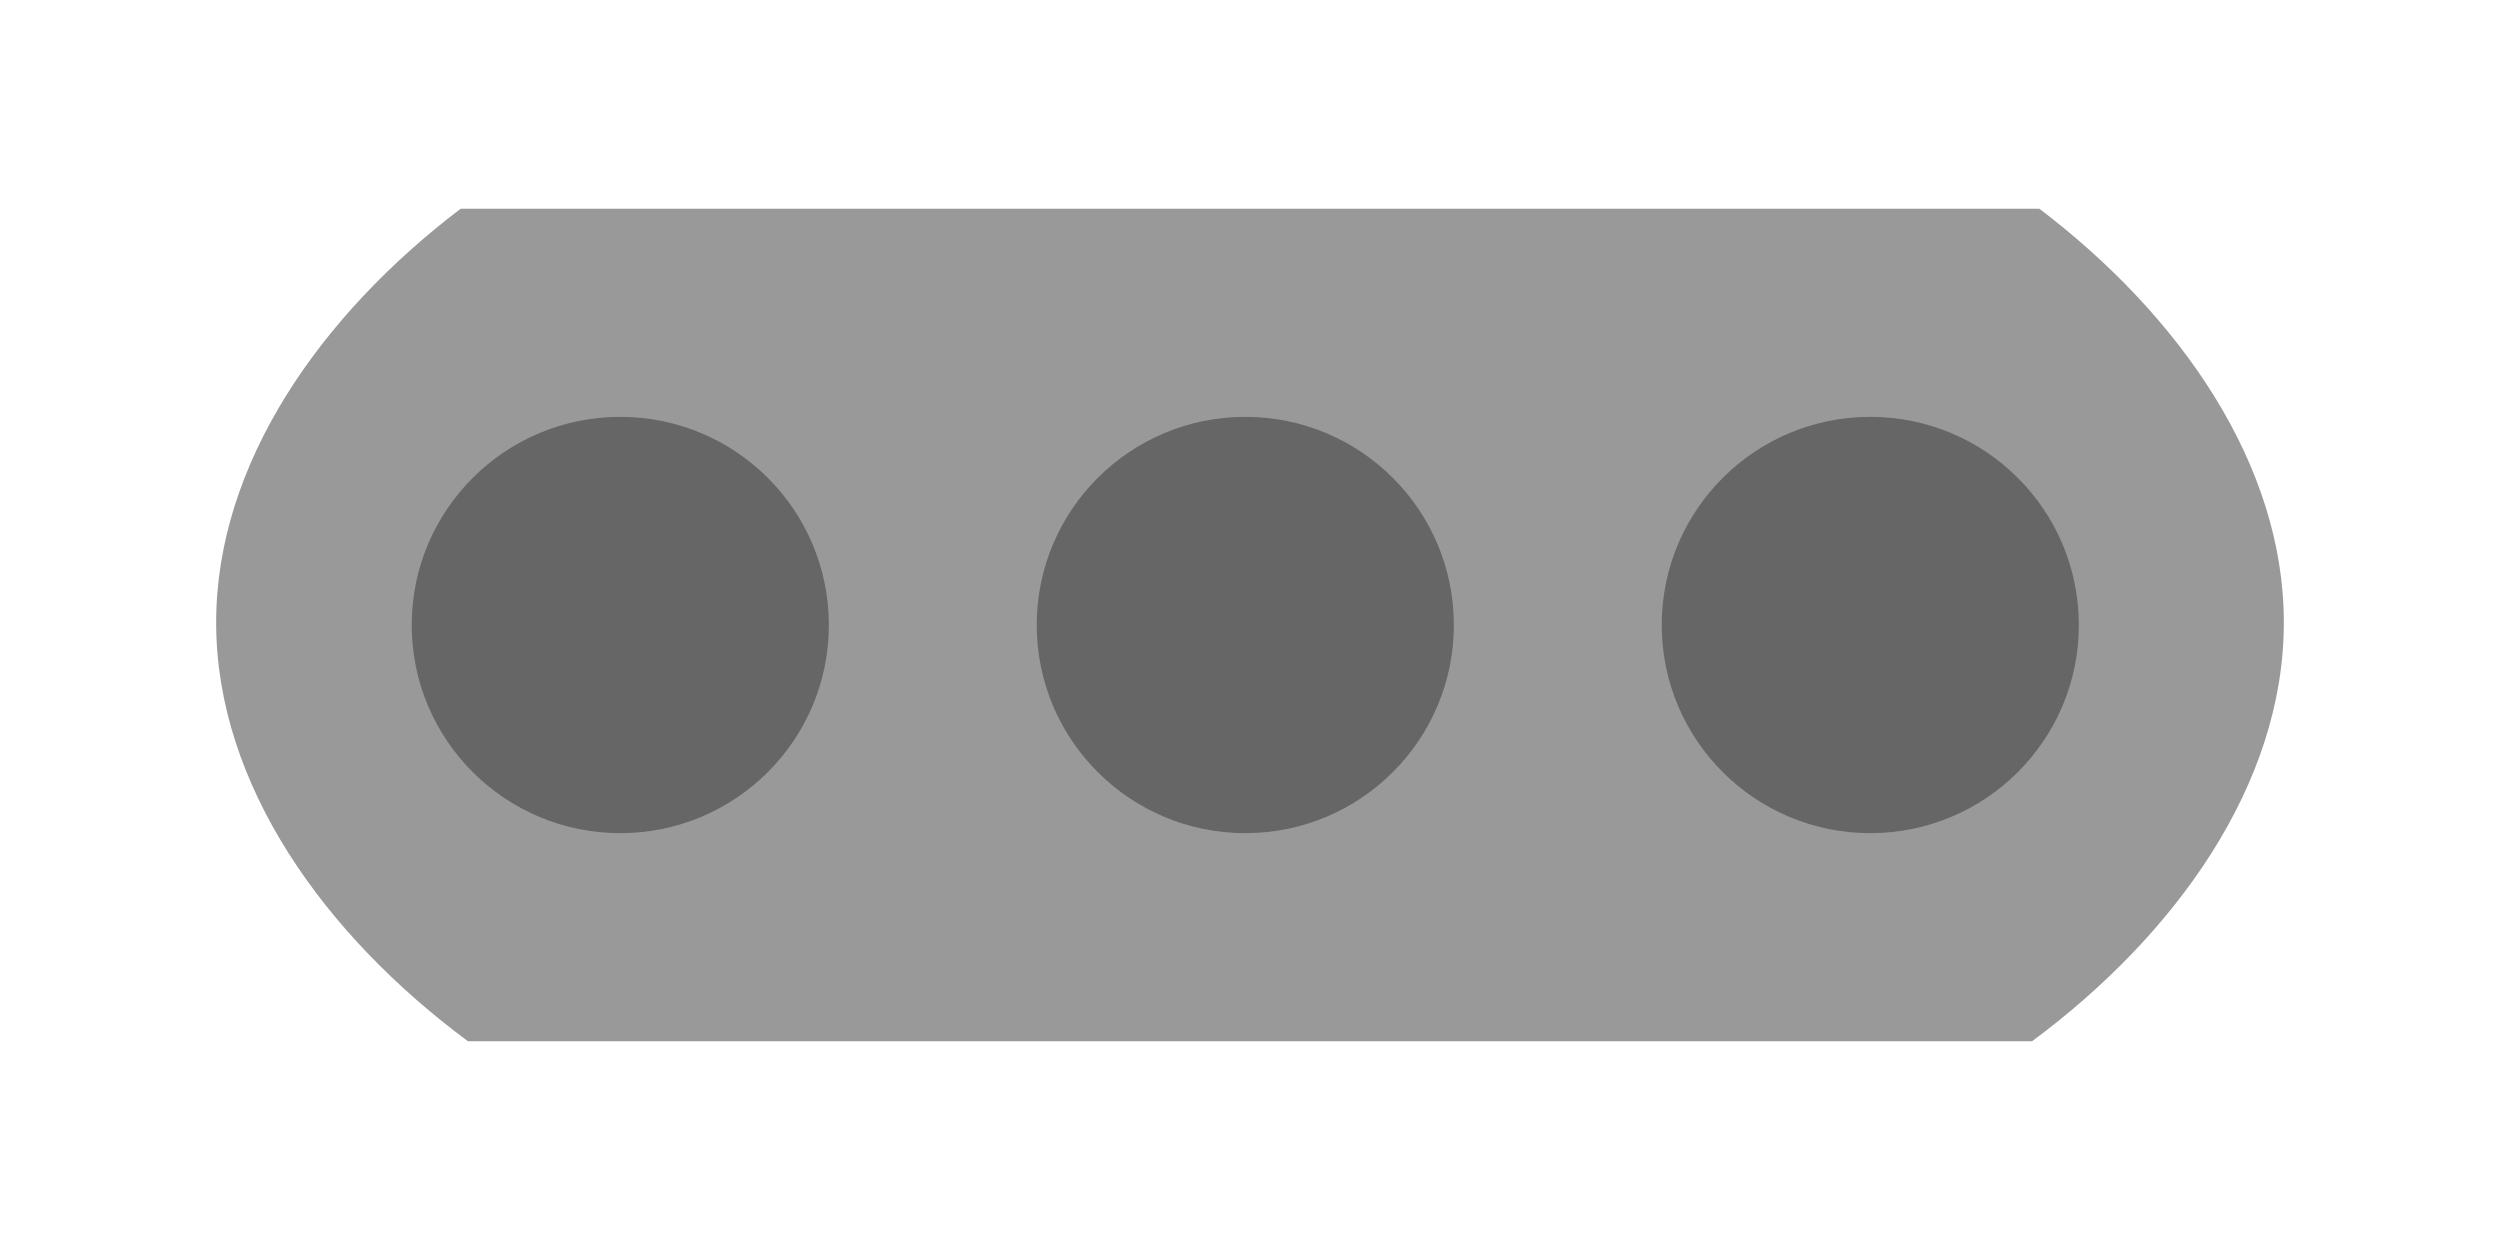
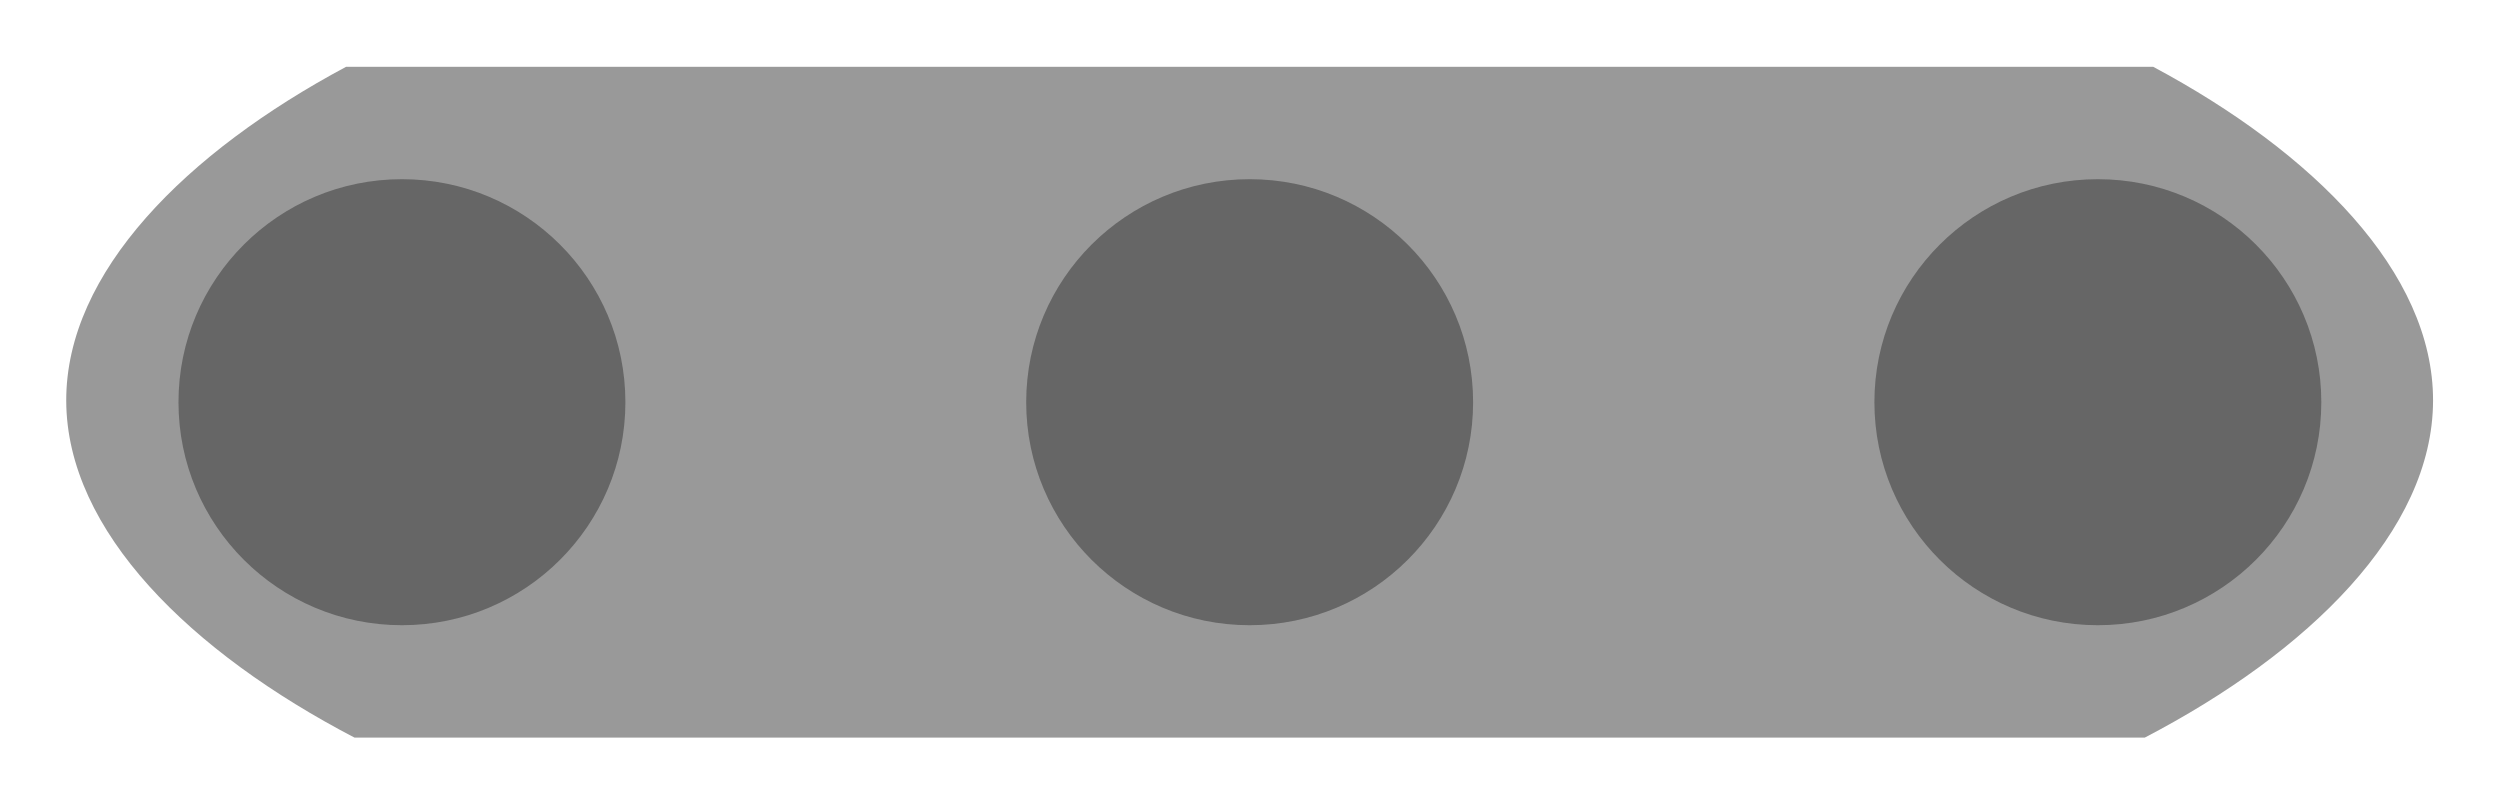
- <svg xmlns="http://www.w3.org/2000/svg" width="100%" height="100%" viewBox="0 0 120 60" version="1.1" xml:space="preserve" style="fill-rule:evenodd;clip-rule:evenodd;stroke-linejoin:round;stroke-miterlimit:2;">
-   <g transform="matrix(1,0,0,1,-30.2265,-9e-05)">
+ <svg xmlns="http://www.w3.org/2000/svg" width="100%" height="100%" viewBox="0 0 112 36" version="1.1" xml:space="preserve" style="fill-rule:evenodd;clip-rule:evenodd;stroke-linejoin:round;stroke-miterlimit:2;">
+   <g transform="matrix(1.06836,0,0,0.752001,-40.4103,-4.54153)">
    <path d="M128.116,10.019C134.814,15.108 139.865,22.253 139.851,29.915C139.837,37.685 134.619,44.904 127.762,49.982L52.691,49.982C45.834,44.904 40.616,37.685 40.602,29.915C40.588,22.253 45.639,15.108 52.337,10.019L128.116,10.019Z" style="fill:rgb(153,153,153);" />
  </g>
-   <g transform="matrix(1,0,0,1,-15.4001,14.9831)">
+   <g transform="matrix(1,0,0,1,-11.19,3.00157)">
    <ellipse cx="105.174" cy="15.017" rx="10.011" ry="9.991" style="fill:rgb(102,102,102);" />
  </g>
-   <g transform="matrix(1,0,0,1,-45.4001,14.9831)">
+   <g transform="matrix(1,0,0,1,-49.1896,3.00157)">
    <ellipse cx="105.174" cy="15.017" rx="10.011" ry="9.991" style="fill:rgb(102,102,102);" />
  </g>
-   <g transform="matrix(1,0,0,1,-75.4001,14.9831)">
+   <g transform="matrix(1,0,0,1,-87.1672,3.00157)">
    <ellipse cx="105.174" cy="15.017" rx="10.011" ry="9.991" style="fill:rgb(102,102,102);" />
  </g>
</svg>
